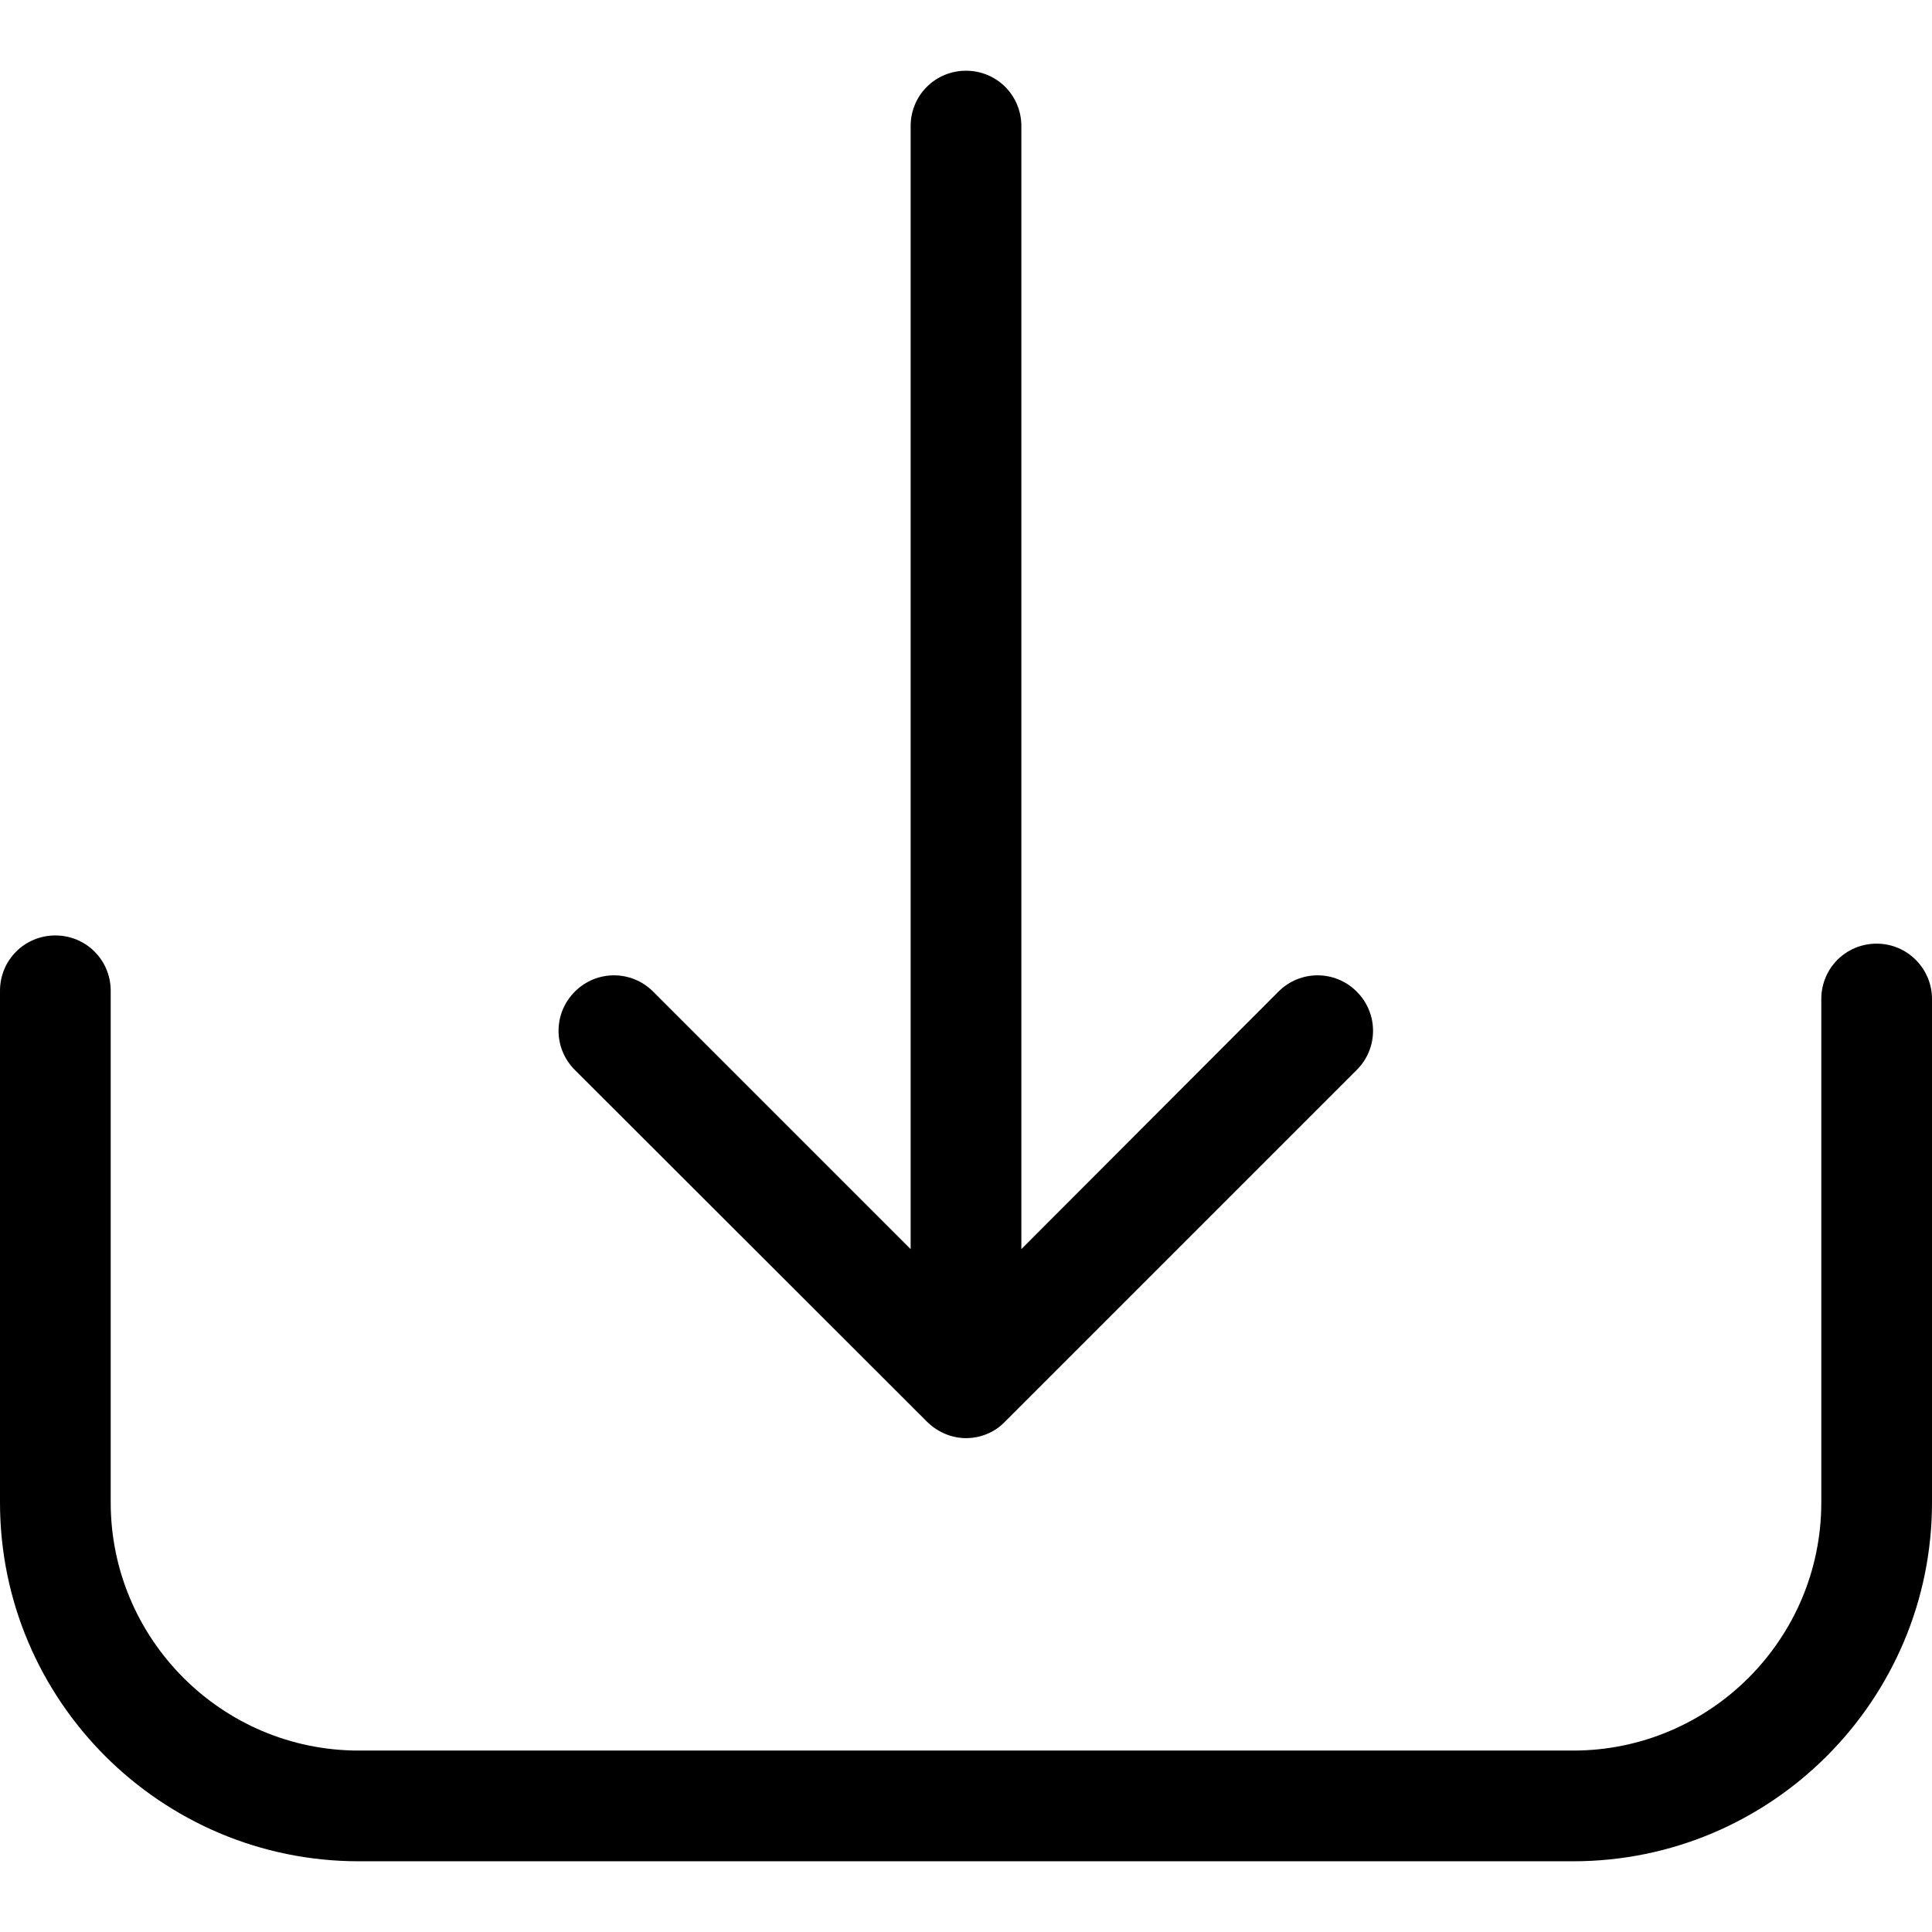
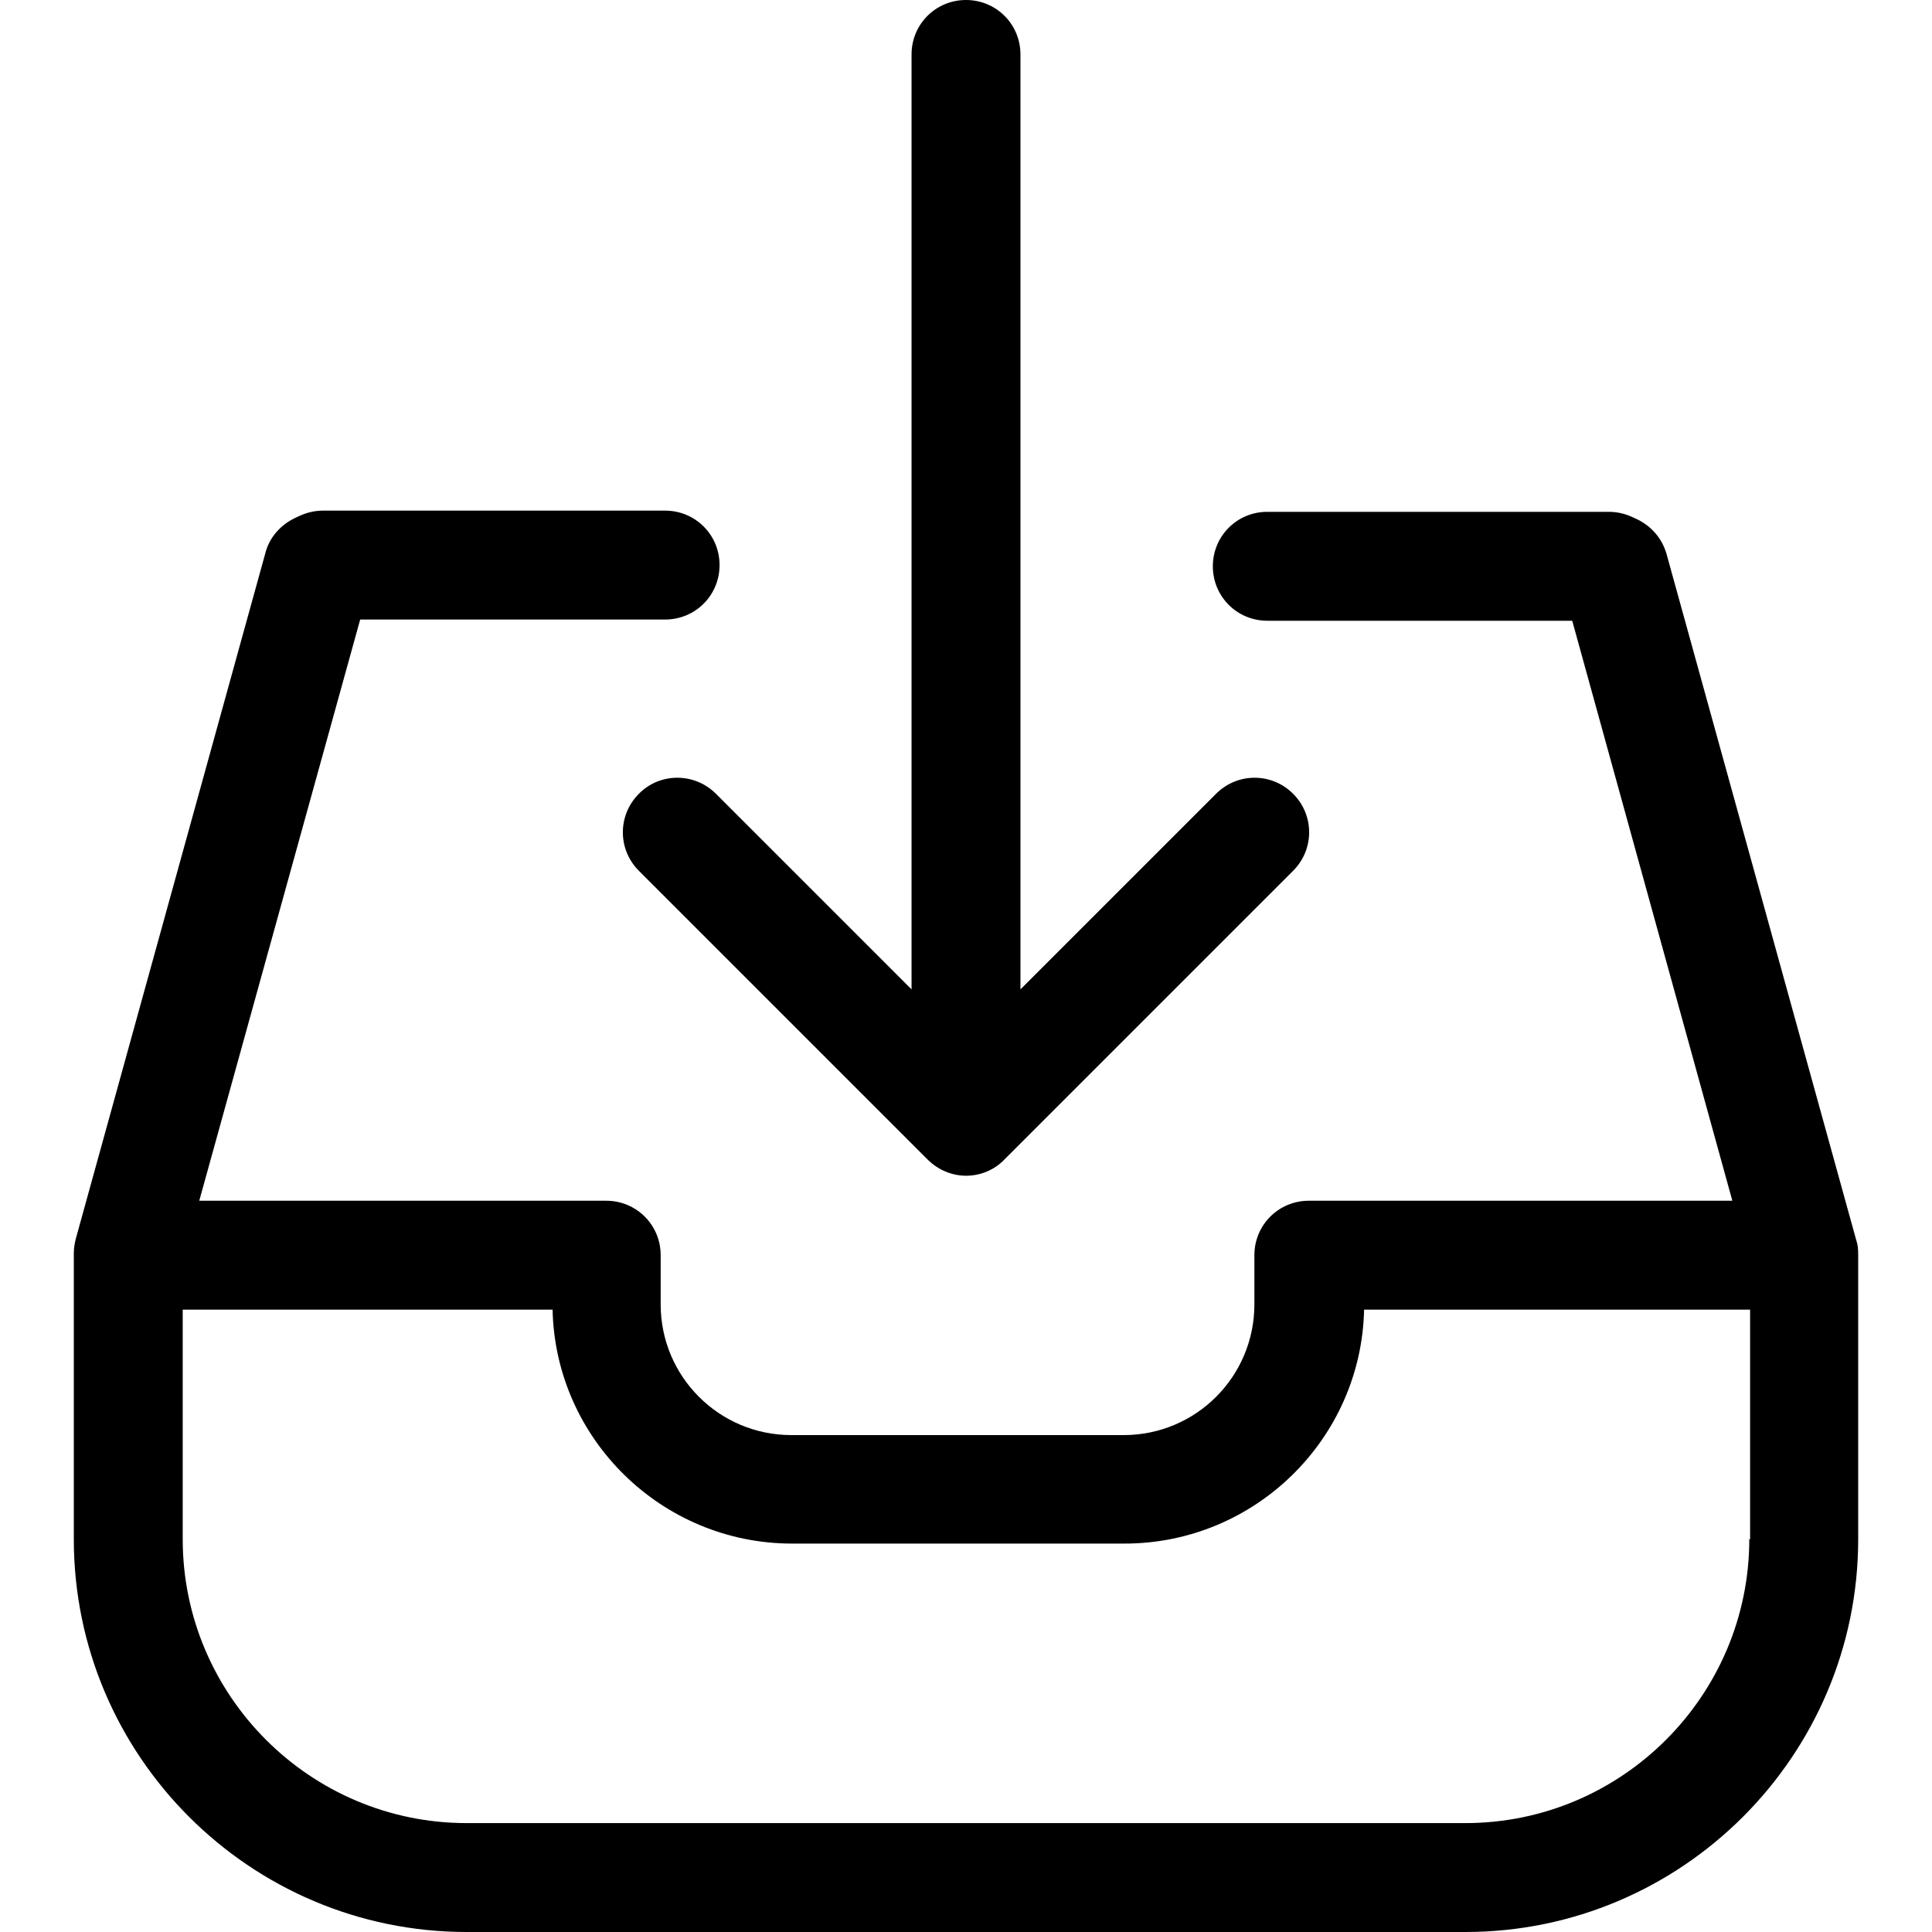
- <svg xmlns="http://www.w3.org/2000/svg" version="1.1" id="Capa_1" x="0px" y="0px" viewBox="0 0 471.2 471.2" xml:space="preserve">
+ <svg xmlns="http://www.w3.org/2000/svg" version="1.1" id="Capa_1" x="0px" y="0px" viewBox="0 0 479 479" xml:space="preserve">
  <g>
    <g>
-       <path d="M457.7,230.15c-7.5,0-13.5,6-13.5,13.5v122.8c0,33.4-27.2,60.5-60.5,60.5H87.5c-33.4,0-60.5-27.2-60.5-60.5v-124.8    c0-7.5-6-13.5-13.5-13.5s-13.5,6-13.5,13.5v124.8c0,48.3,39.3,87.5,87.5,87.5h296.2c48.3,0,87.5-39.3,87.5-87.5v-122.8    C471.2,236.25,465.2,230.15,457.7,230.15z" />
-       <path d="M226.1,346.75c2.6,2.6,6.1,4,9.5,4s6.9-1.3,9.5-4l85.8-85.8c5.3-5.3,5.3-13.8,0-19.1c-5.3-5.3-13.8-5.3-19.1,0l-62.7,62.8    V30.75c0-7.5-6-13.5-13.5-13.5s-13.5,6-13.5,13.5v273.9l-62.8-62.8c-5.3-5.3-13.8-5.3-19.1,0c-5.3,5.3-5.3,13.8,0,19.1    L226.1,346.75z" />
+       <path d="M158.4,196.8c-5.3,5.3-5.3,13.8,0,19.1l71.6,71.6c2.6,2.6,6.1,4,9.5,4s6.9-1.3,9.5-4l71.6-71.6c5.3-5.3,5.3-13.8,0-19.1    s-13.8-5.3-19.1,0L253,245.3V13.5C253,6,247,0,239.5,0S226,6,226,13.5v231.8l-48.5-48.5C172.2,191.5,163.6,191.5,158.4,196.8z" />
+       <path d="M460.2,307.4l-47-170c-1.1-3.9-3.8-7-7.4-8.7l-1.3-0.6c-1.8-0.8-3.7-1.2-5.6-1.2h-84.7c-7.5,0-13.5,6-13.5,13.5    s6,13.5,13.5,13.5h75.6l39.7,143.8h-105c-7.5,0-13.5,6-13.5,13.5v12.2c0,17.9-14.5,32.4-32.4,32.4h-82.4    c-17.9,0-32.4-14.5-32.4-32.4v-12.2c0-7.5-6-13.5-13.5-13.5H49.4l39.9-144.1h75.6c7.5,0,13.5-6,13.5-13.5s-6-13.5-13.5-13.5H80.1    c-1.9,0-3.8,0.4-5.6,1.2l-1.3,0.6c-3.6,1.7-6.4,4.8-7.4,8.7l-47,170c-0.3,1.2-0.5,2.4-0.5,3.6v70.9c0,53.7,43.7,97.4,97.4,97.4    h247.6c53.7,0,97.4-43.7,97.4-97.4V311C460.7,309.7,460.6,308.5,460.2,307.4z M433.7,381.6c0,38.8-31.6,70.4-70.4,70.4H115.7    c-38.8,0-70.4-31.6-70.4-70.4v-56.9H137c0.7,32.1,27.1,58,59.4,58h82.4c32.3,0,58.7-25.9,59.4-58h95.7v56.9H433.7z" />
    </g>
  </g>
  <g>
</g>
  <g>
</g>
  <g>
</g>
  <g>
</g>
  <g>
</g>
  <g>
</g>
  <g>
</g>
  <g>
</g>
  <g>
</g>
  <g>
</g>
  <g>
</g>
  <g>
</g>
  <g>
</g>
  <g>
</g>
  <g>
</g>
</svg>
